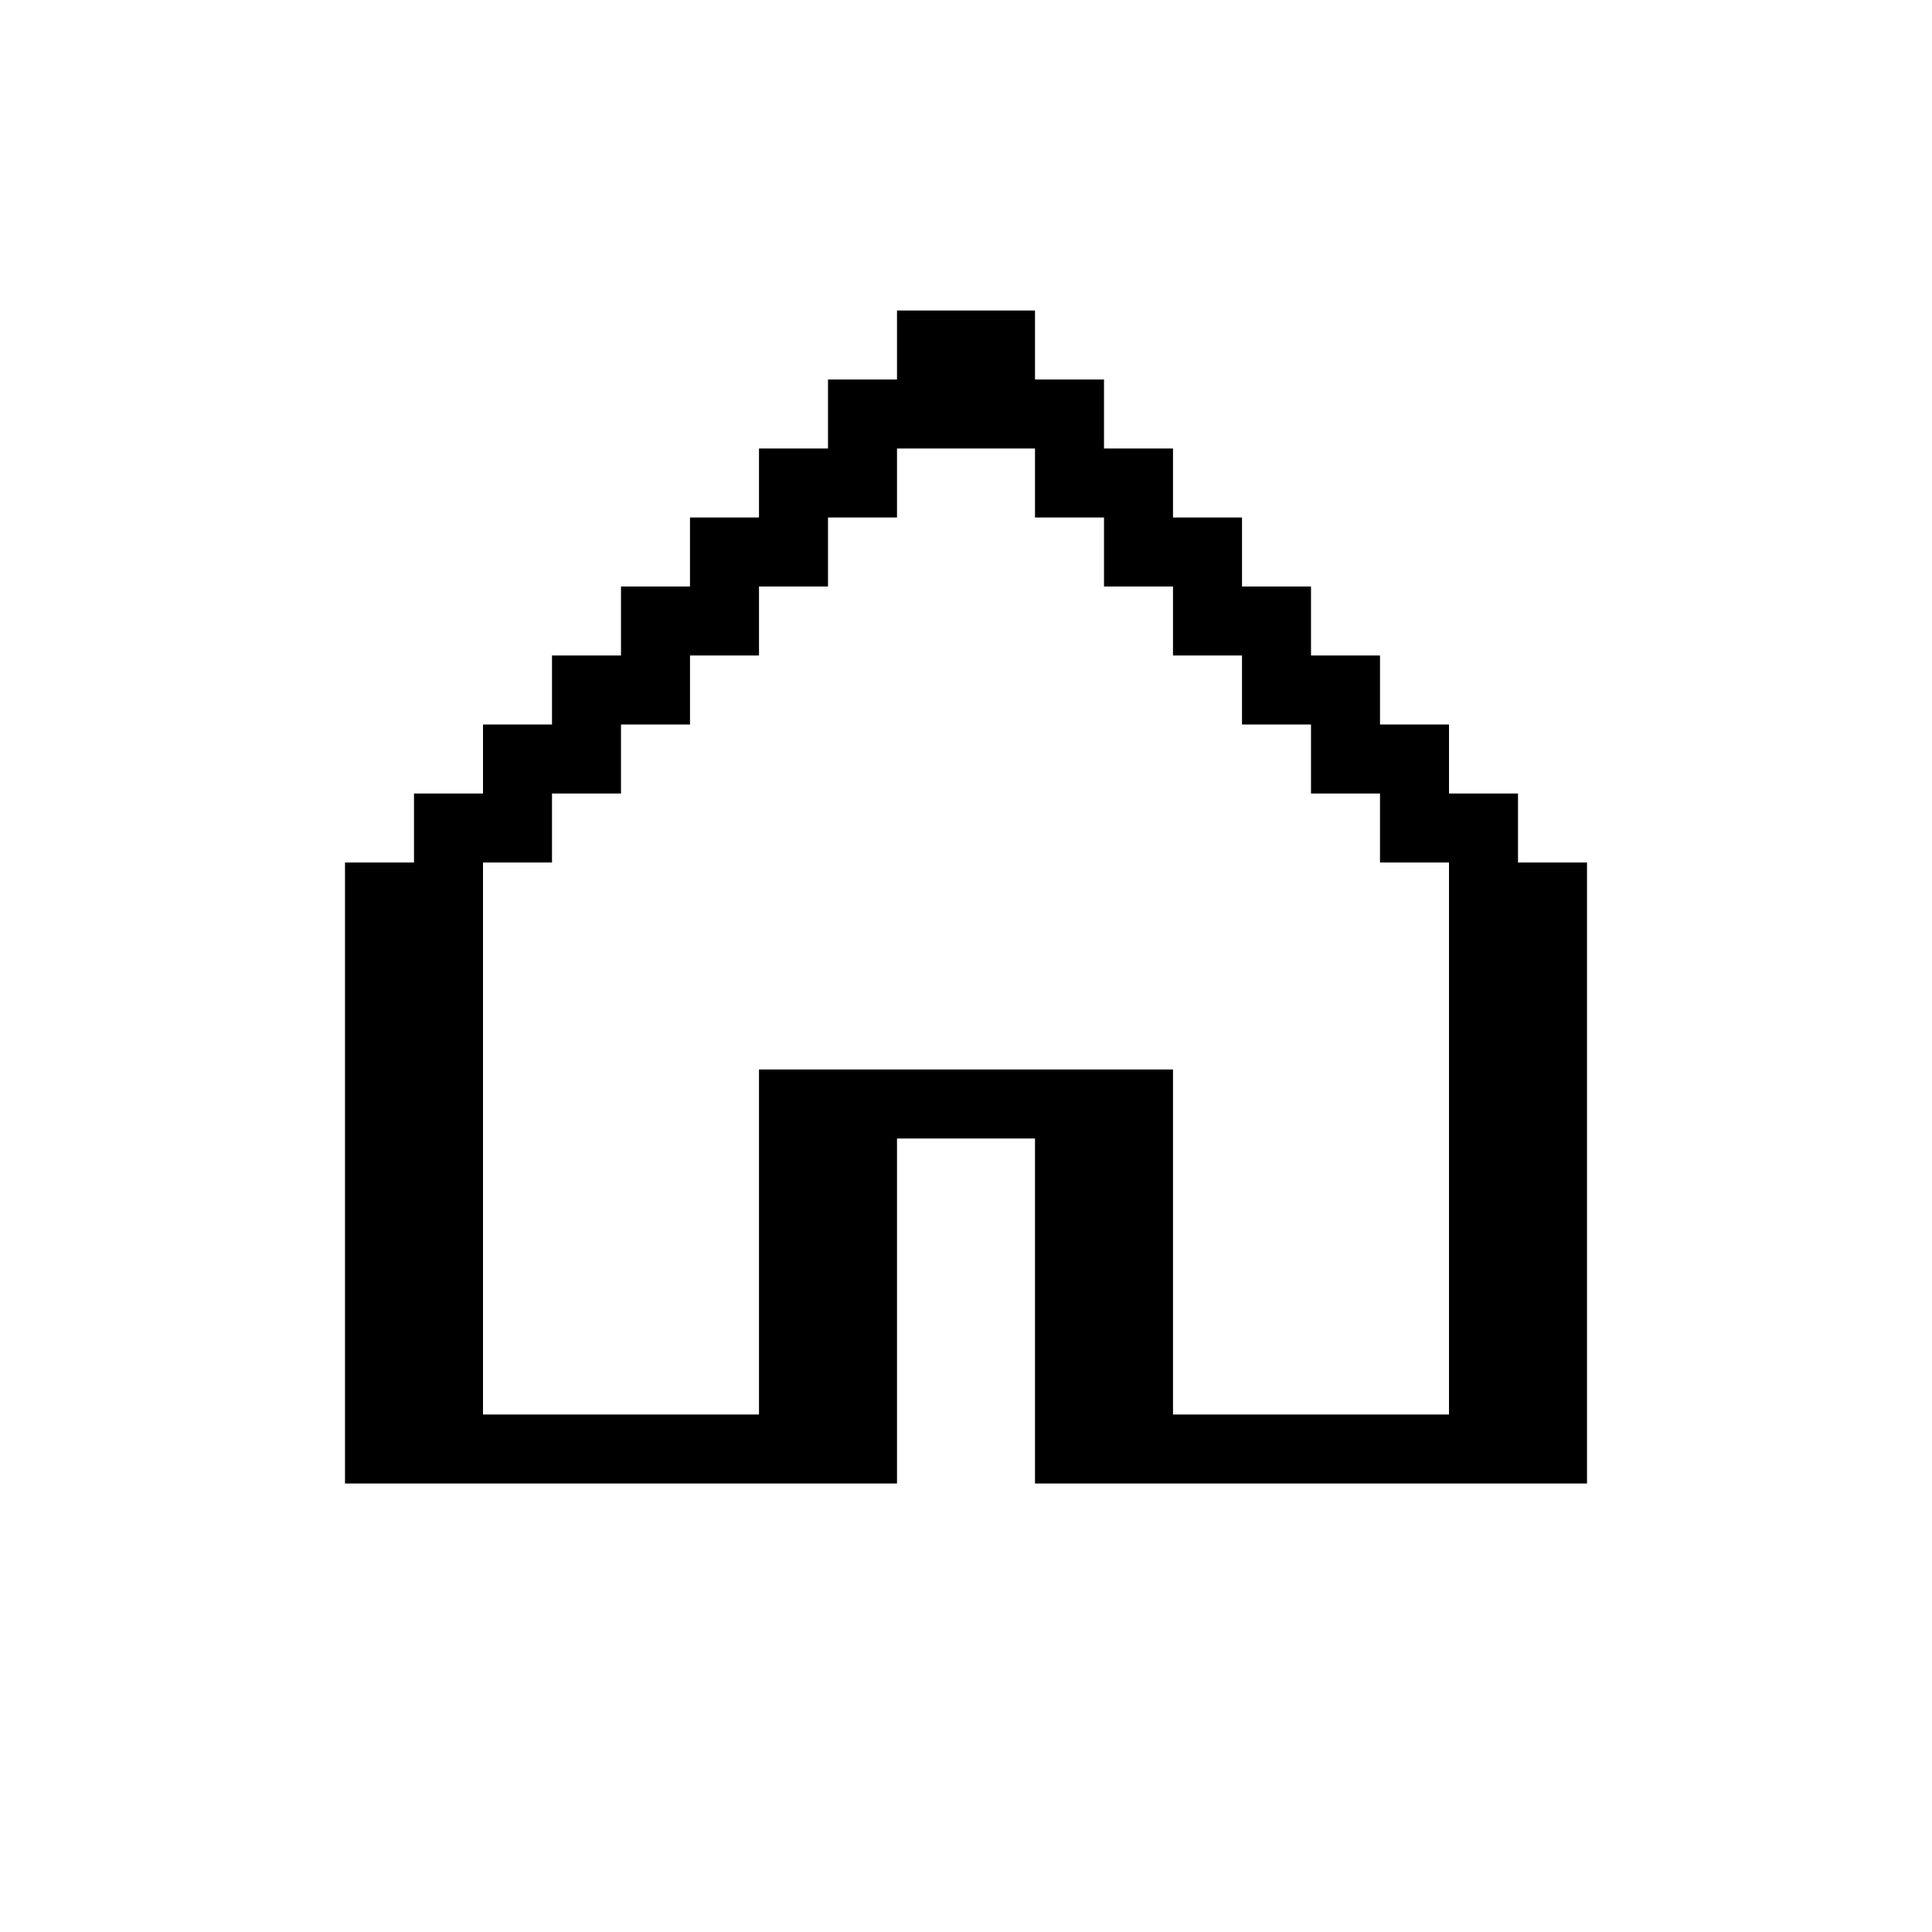
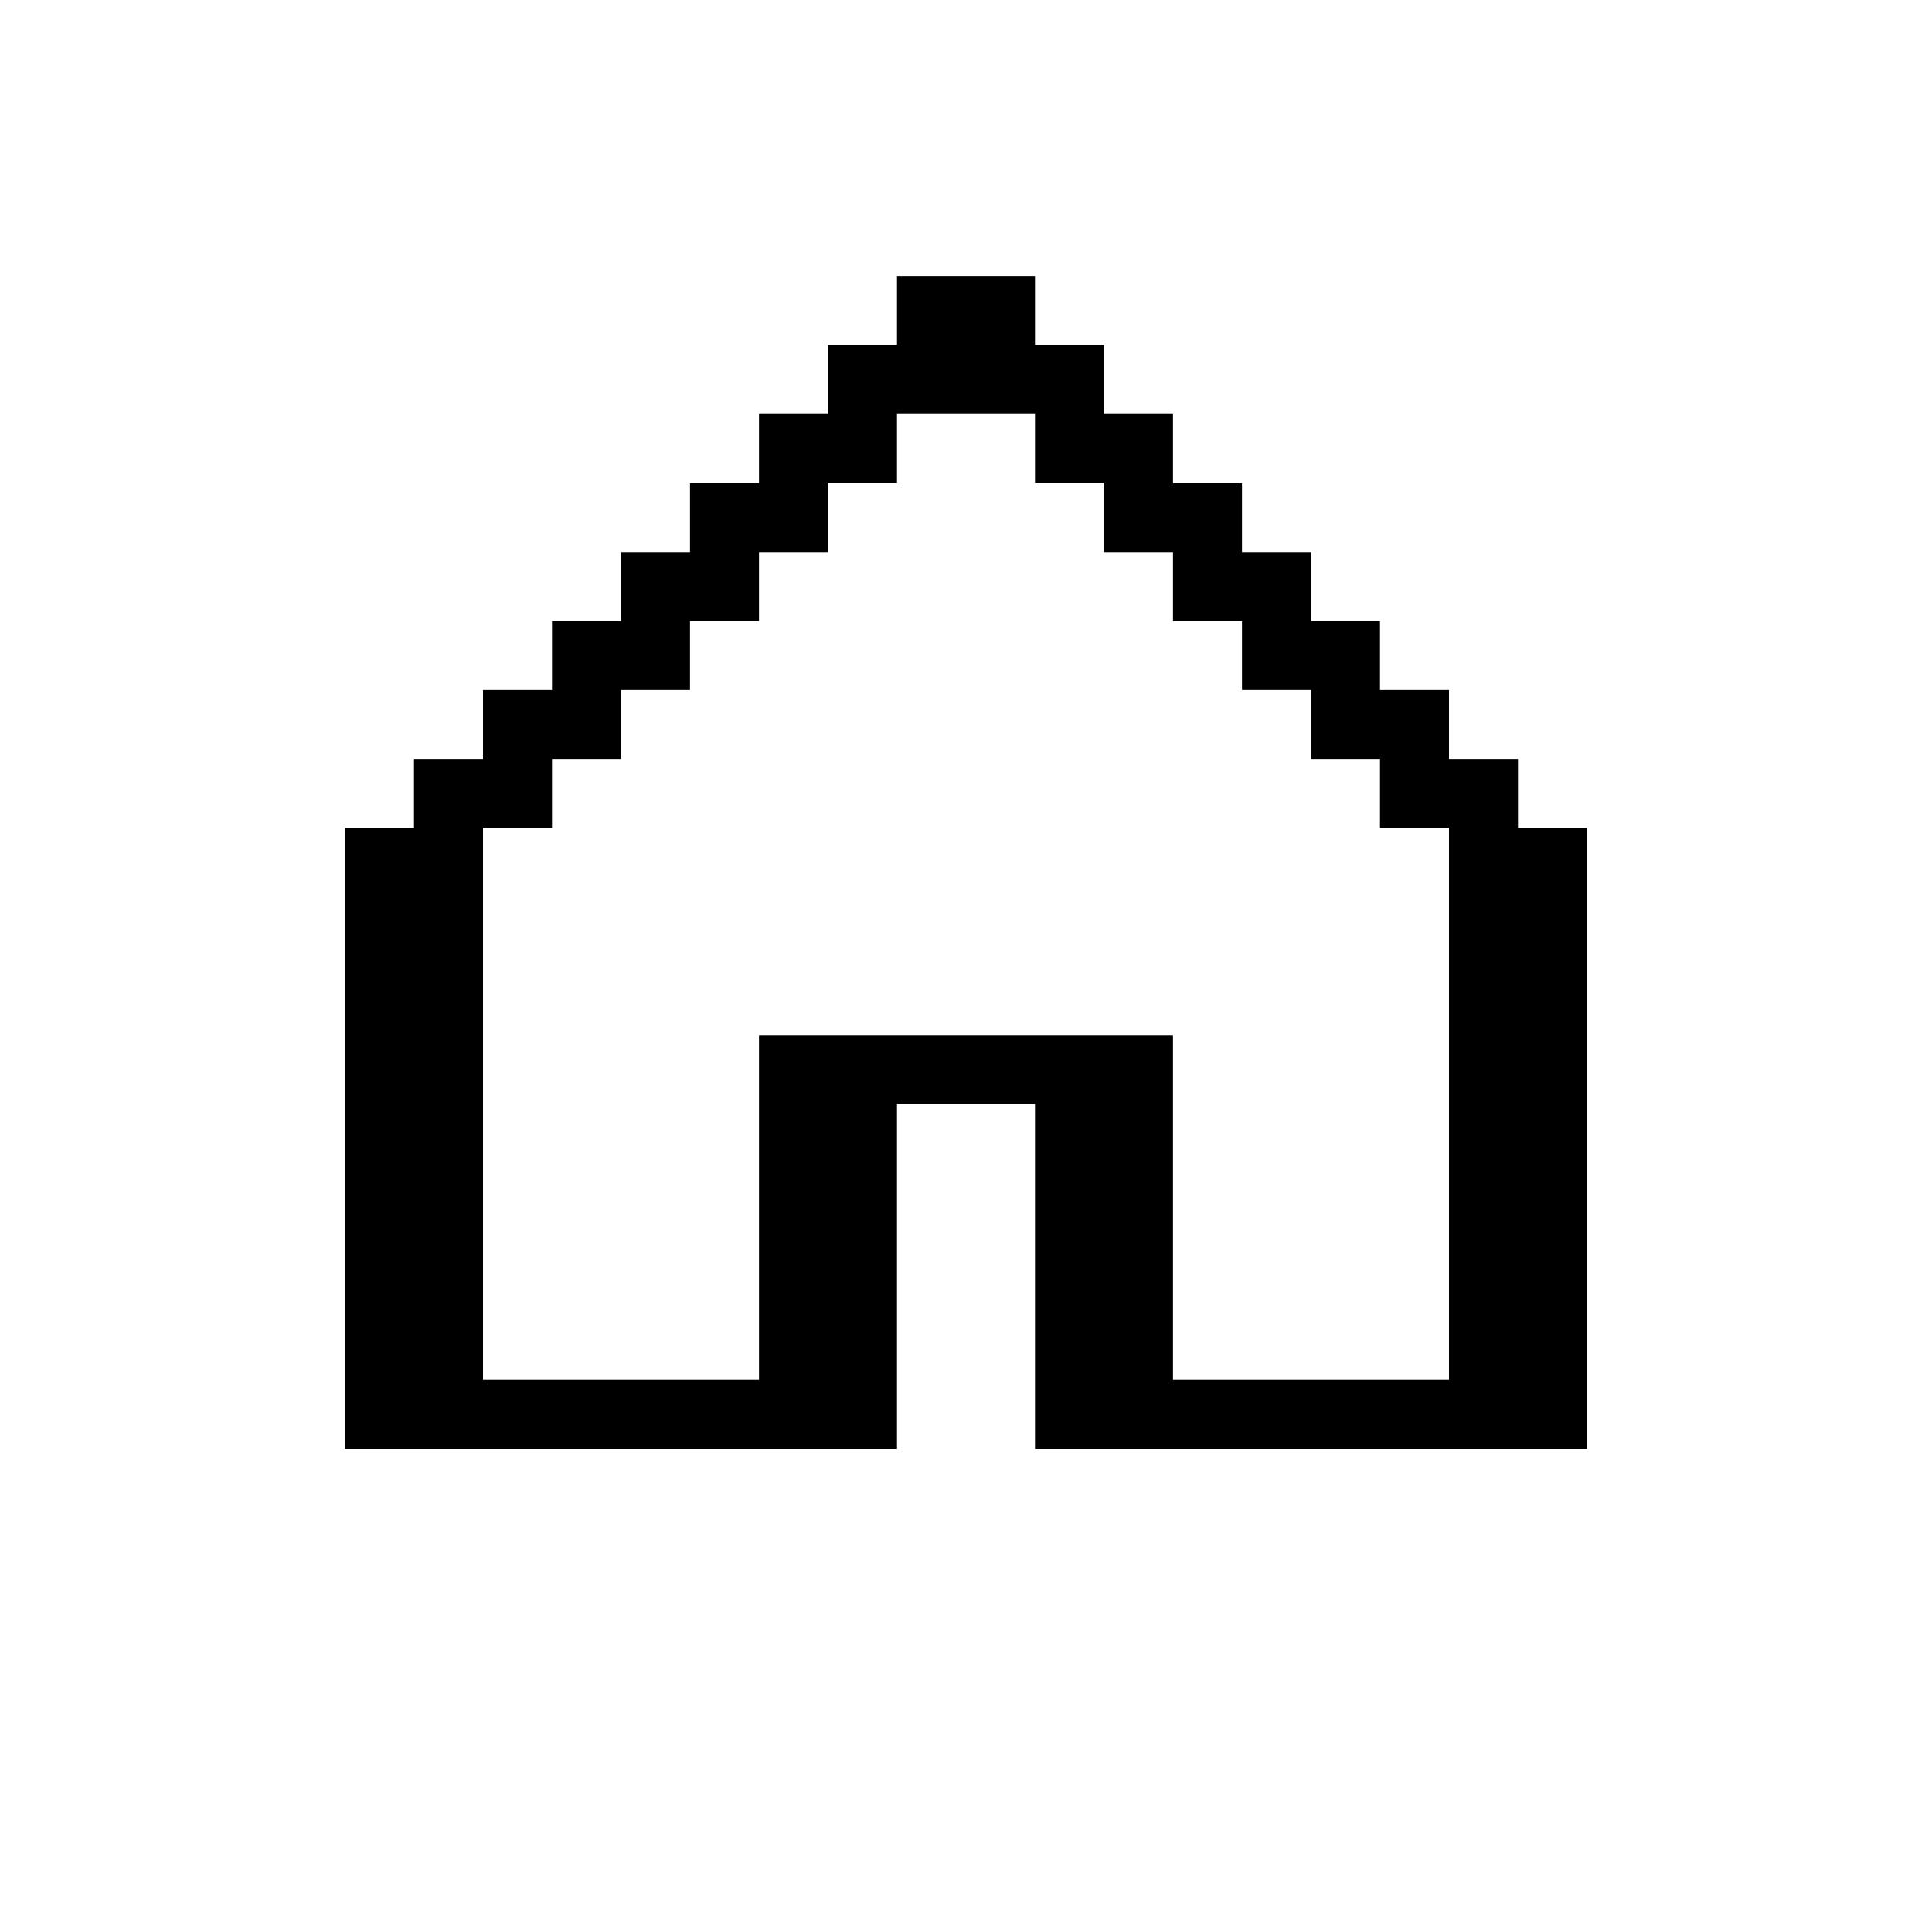
- <svg xmlns="http://www.w3.org/2000/svg" viewBox="0 0 28 28">
+ <svg xmlns="http://www.w3.org/2000/svg" viewBox="0 0.5 28 28">
  <path stroke="currentColor" d="M13 5h2M12 6h4M11 7h2M15 7h2M10 8h2M16 8h2M9 9h2M17 9h2M8 10h2M18 10h2M7 11h2M19 11h2M6 12h2M20 12h2M5 13h2M21 13h2M5 14h2M21 14h2M5 15h2M21 15h2M5 16h2M11 16h6M21 16h2M5 17h2M11 17h2M15 17h2M21 17h2M5 18h2M11 18h2M15 18h2M21 18h2M5 19h2M11 19h2M15 19h2M21 19h2M5 20h2M11 20h2M15 20h2M21 20h2M5 21h8M15 21h8" />
</svg>
